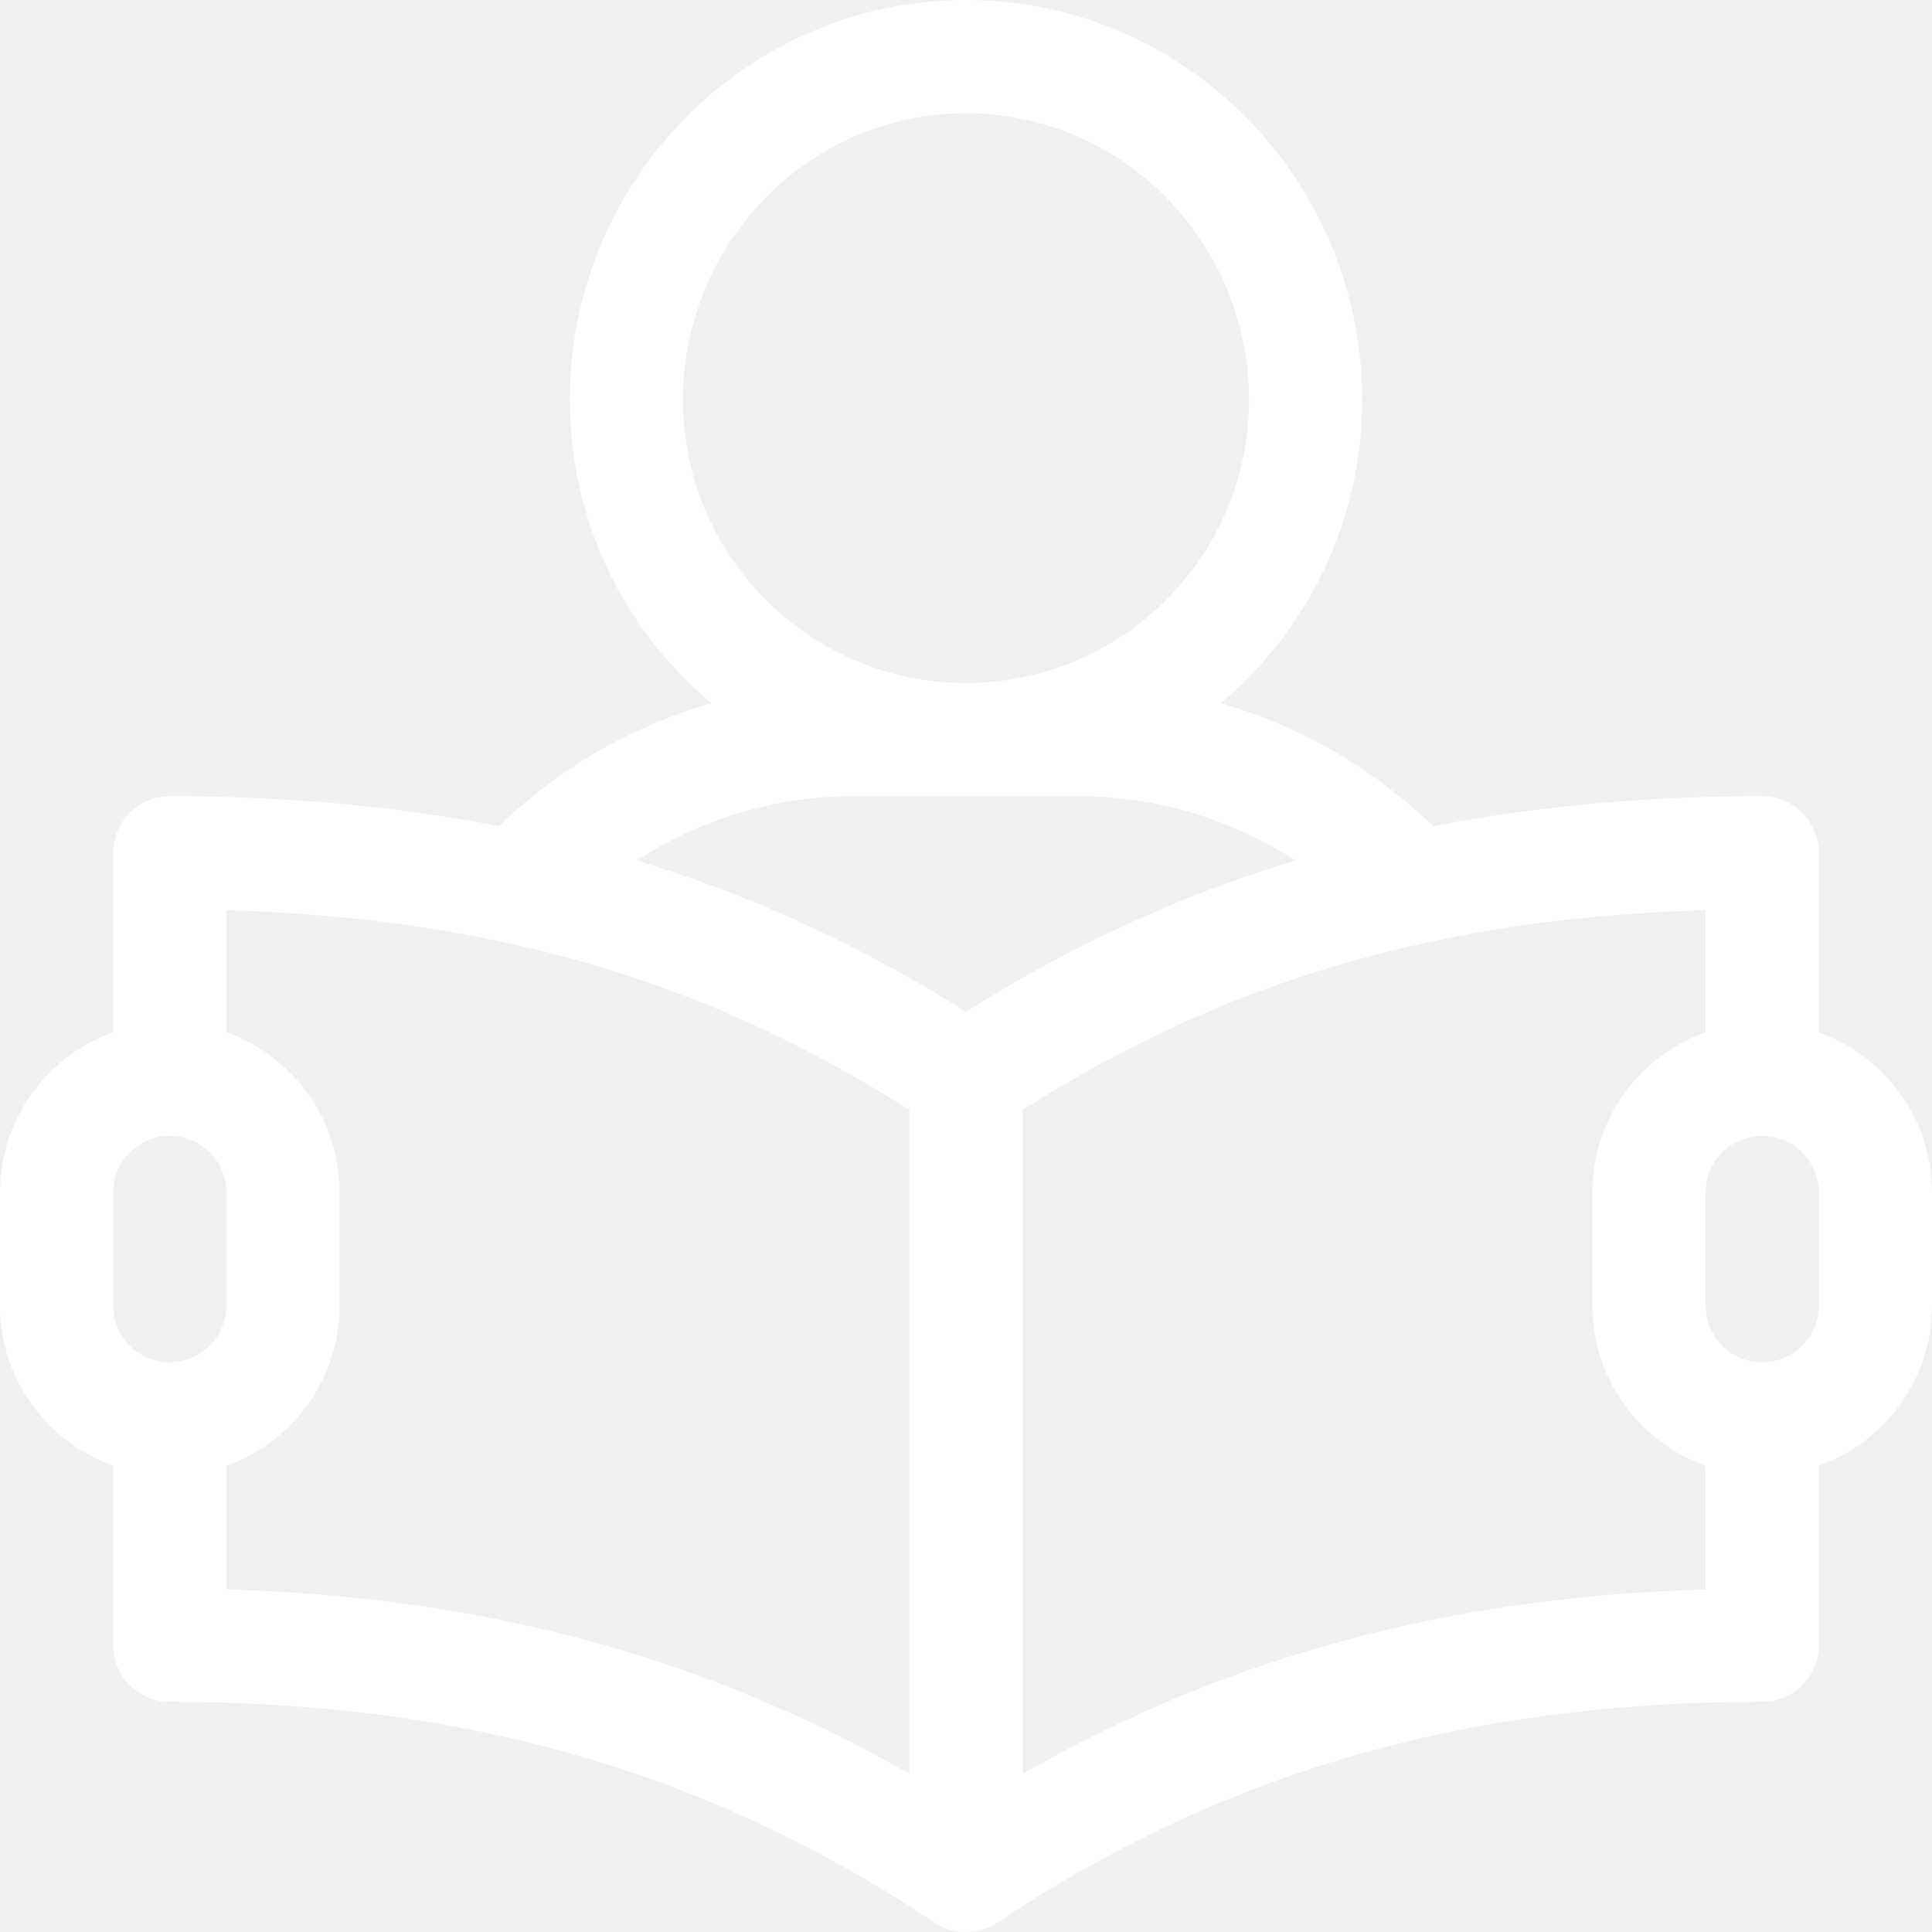
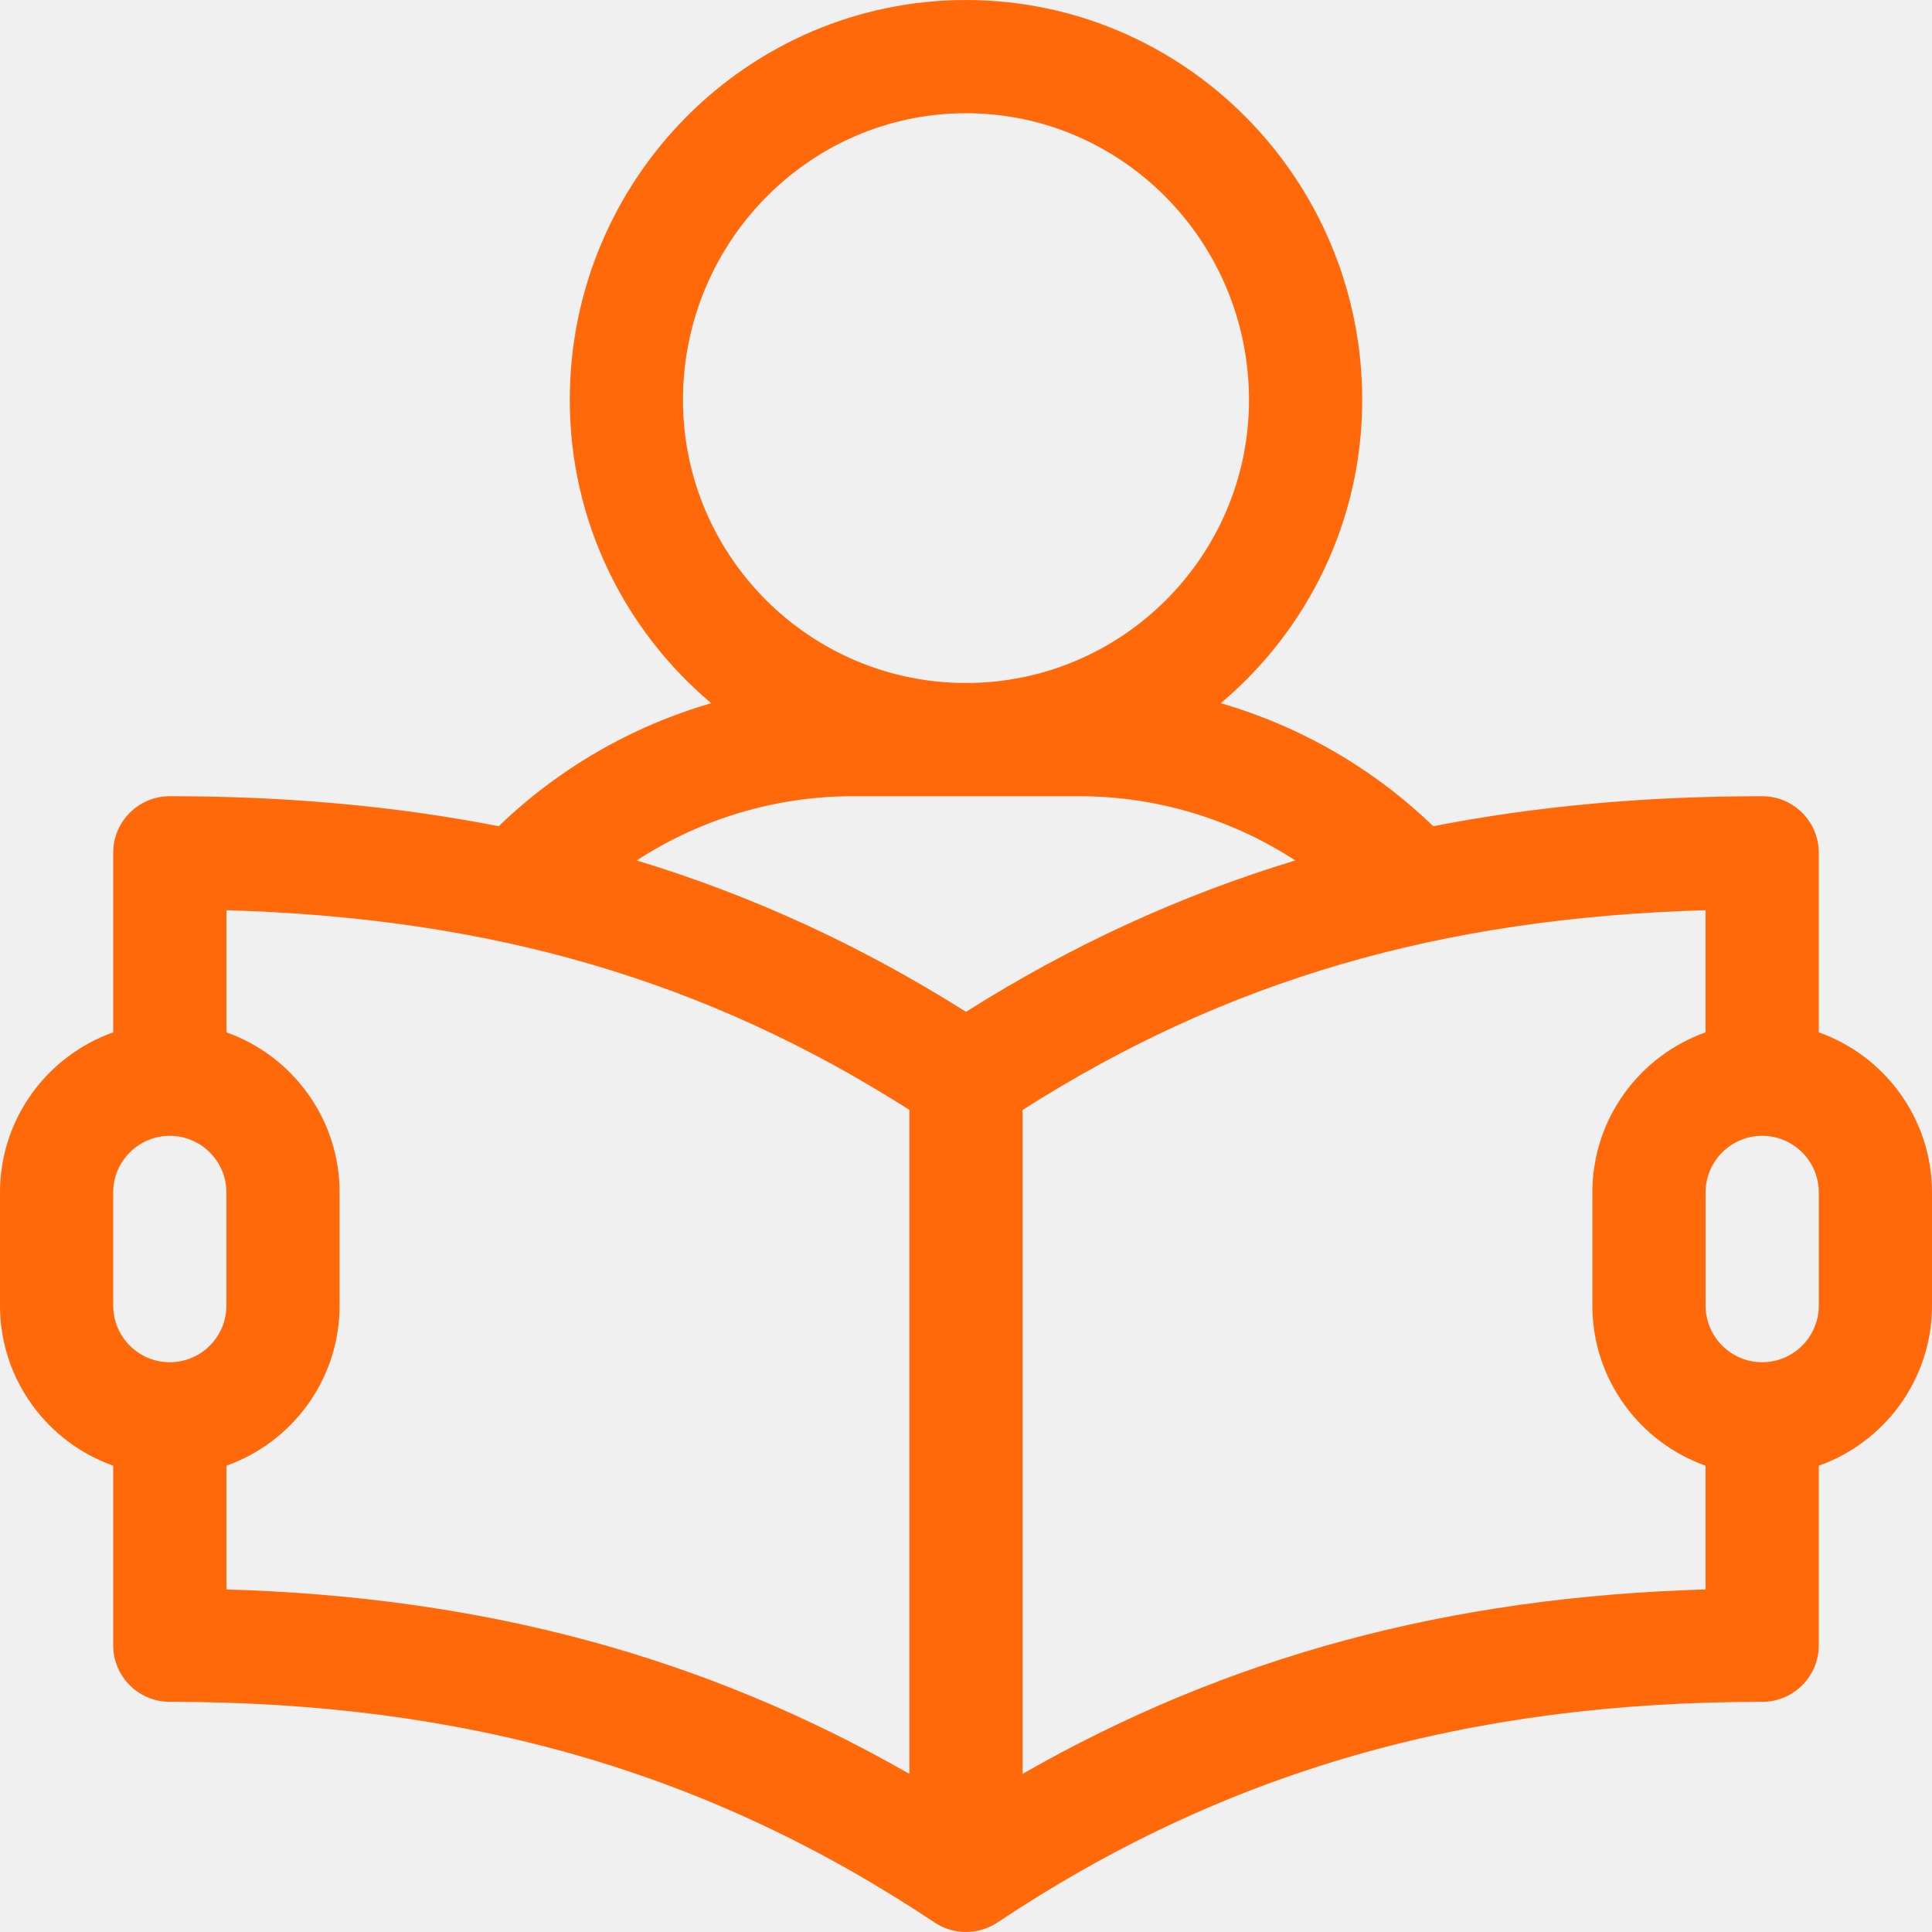
<svg xmlns="http://www.w3.org/2000/svg" version="1.1" id="Capa_1" x="0px" y="0px" viewBox="0 0 512.001 512.001" style="enable-background:new 0 0 512.001 512.001;" xml:space="preserve" width="512px" height="512px">
  <g>
    <g>
-       <path d="M481.999,273.586v-47.58c0-8.284-6.716-15-15-15c-30.988,0-59.878,2.615-87.173,7.955    c-15.911-15.365-35.308-26.513-56.313-32.606c22.904-19.277,37.486-48.14,37.486-80.349c0-58.449-47.103-106-105-106    c-57.897,0-105,47.551-105,106c0,32.209,14.582,61.072,37.487,80.348c-21.005,6.094-40.402,17.242-56.313,32.606    c-27.295-5.339-56.185-7.955-87.173-7.955c-8.284,0-15,6.716-15,15v47.58c-17.459,6.192-30,22.865-30,42.42v30    c0,19.555,12.541,36.228,30,42.42v47.58c0,8.284,6.716,15,15,15c78.429,0,142.832,18.583,202.68,58.481    c5.015,3.342,11.621,3.35,16.641,0c59.848-39.898,124.25-58.481,202.68-58.481c8.284,0,15-6.716,15-15v-47.58    c17.459-6.192,30-22.865,30-42.42v-30C511.999,296.451,499.458,279.778,481.999,273.586z M180.999,106.006    c0-41.907,33.645-76,75-76s75,34.093,75,76c0,41.355-33.645,75-75,75C214.644,181.006,180.999,147.361,180.999,106.006z     M44.999,361.006c-8.271,0-15-6.729-15-15v-30c0-8.271,6.729-15,15-15s15,6.729,15,15v30    C59.999,354.277,53.27,361.006,44.999,361.006z M240.999,470.091c-54.453-31.141-112.886-46.88-181-48.869v-32.796    c17.459-6.192,30-22.865,30-42.42v-30c0-19.555-12.541-36.228-30-42.42v-32.368c70.481,2.023,127.134,18.62,181,52.916V470.091z     M255.999,268.145c-27.686-17.469-56.504-30.77-87.268-40.117c16.904-10.986,36.803-17.022,57.268-17.022h60    c20.465,0,40.364,6.036,57.268,17.022C312.503,237.375,283.684,250.676,255.999,268.145z M451.999,421.222    c-68.113,1.989-126.548,17.732-181,48.871V294.146c53.867-34.299,110.516-50.906,181-52.928v32.368    c-17.459,6.192-30,22.865-30,42.42v30c0,19.555,12.541,36.228,30,42.42V421.222z M481.999,346.006c0,8.271-6.729,15-15,15    s-15-6.729-15-15v-30c0-8.271,6.729-15,15-15s15,6.729,15,15V346.006z" fill="#FFFFFF" />
+       <path d="M481.999,273.586v-47.58c0-8.284-6.716-15-15-15c-30.988,0-59.878,2.615-87.173,7.955    c-15.911-15.365-35.308-26.513-56.313-32.606c22.904-19.277,37.486-48.14,37.486-80.349c0-58.449-47.103-106-105-106    c-57.897,0-105,47.551-105,106c0,32.209,14.582,61.072,37.487,80.348c-21.005,6.094-40.402,17.242-56.313,32.606    c-27.295-5.339-56.185-7.955-87.173-7.955c-8.284,0-15,6.716-15,15v47.58c-17.459,6.192-30,22.865-30,42.42v30    c0,19.555,12.541,36.228,30,42.42v47.58c0,8.284,6.716,15,15,15c78.429,0,142.832,18.583,202.68,58.481    c5.015,3.342,11.621,3.35,16.641,0c59.848-39.898,124.25-58.481,202.68-58.481c8.284,0,15-6.716,15-15v-47.58    c17.459-6.192,30-22.865,30-42.42v-30C511.999,296.451,499.458,279.778,481.999,273.586z M180.999,106.006    c0-41.907,33.645-76,75-76s75,34.093,75,76c0,41.355-33.645,75-75,75C214.644,181.006,180.999,147.361,180.999,106.006z     M44.999,361.006c-8.271,0-15-6.729-15-15v-30c0-8.271,6.729-15,15-15s15,6.729,15,15v30    C59.999,354.277,53.27,361.006,44.999,361.006z M240.999,470.091c-54.453-31.141-112.886-46.88-181-48.869v-32.796    c17.459-6.192,30-22.865,30-42.42v-30c0-19.555-12.541-36.228-30-42.42v-32.368c70.481,2.023,127.134,18.62,181,52.916V470.091z     M255.999,268.145c-27.686-17.469-56.504-30.77-87.268-40.117c16.904-10.986,36.803-17.022,57.268-17.022h60    c20.465,0,40.364,6.036,57.268,17.022C312.503,237.375,283.684,250.676,255.999,268.145z M451.999,421.222    c-68.113,1.989-126.548,17.732-181,48.871V294.146c53.867-34.299,110.516-50.906,181-52.928v32.368    c-17.459,6.192-30,22.865-30,42.42v30c0,19.555,12.541,36.228,30,42.42V421.222z M481.999,346.006c0,8.271-6.729,15-15,15    s-15-6.729-15-15v-30c0-8.271,6.729-15,15-15s15,6.729,15,15V346.006z" fill="#FF690A" />
    </g>
  </g>
  <g>
</g>
  <g>
</g>
  <g>
</g>
  <g>
</g>
  <g>
</g>
  <g>
</g>
  <g>
</g>
  <g>
</g>
  <g>
</g>
  <g>
</g>
  <g>
</g>
  <g>
</g>
  <g>
</g>
  <g>
</g>
  <g>
</g>
</svg>
